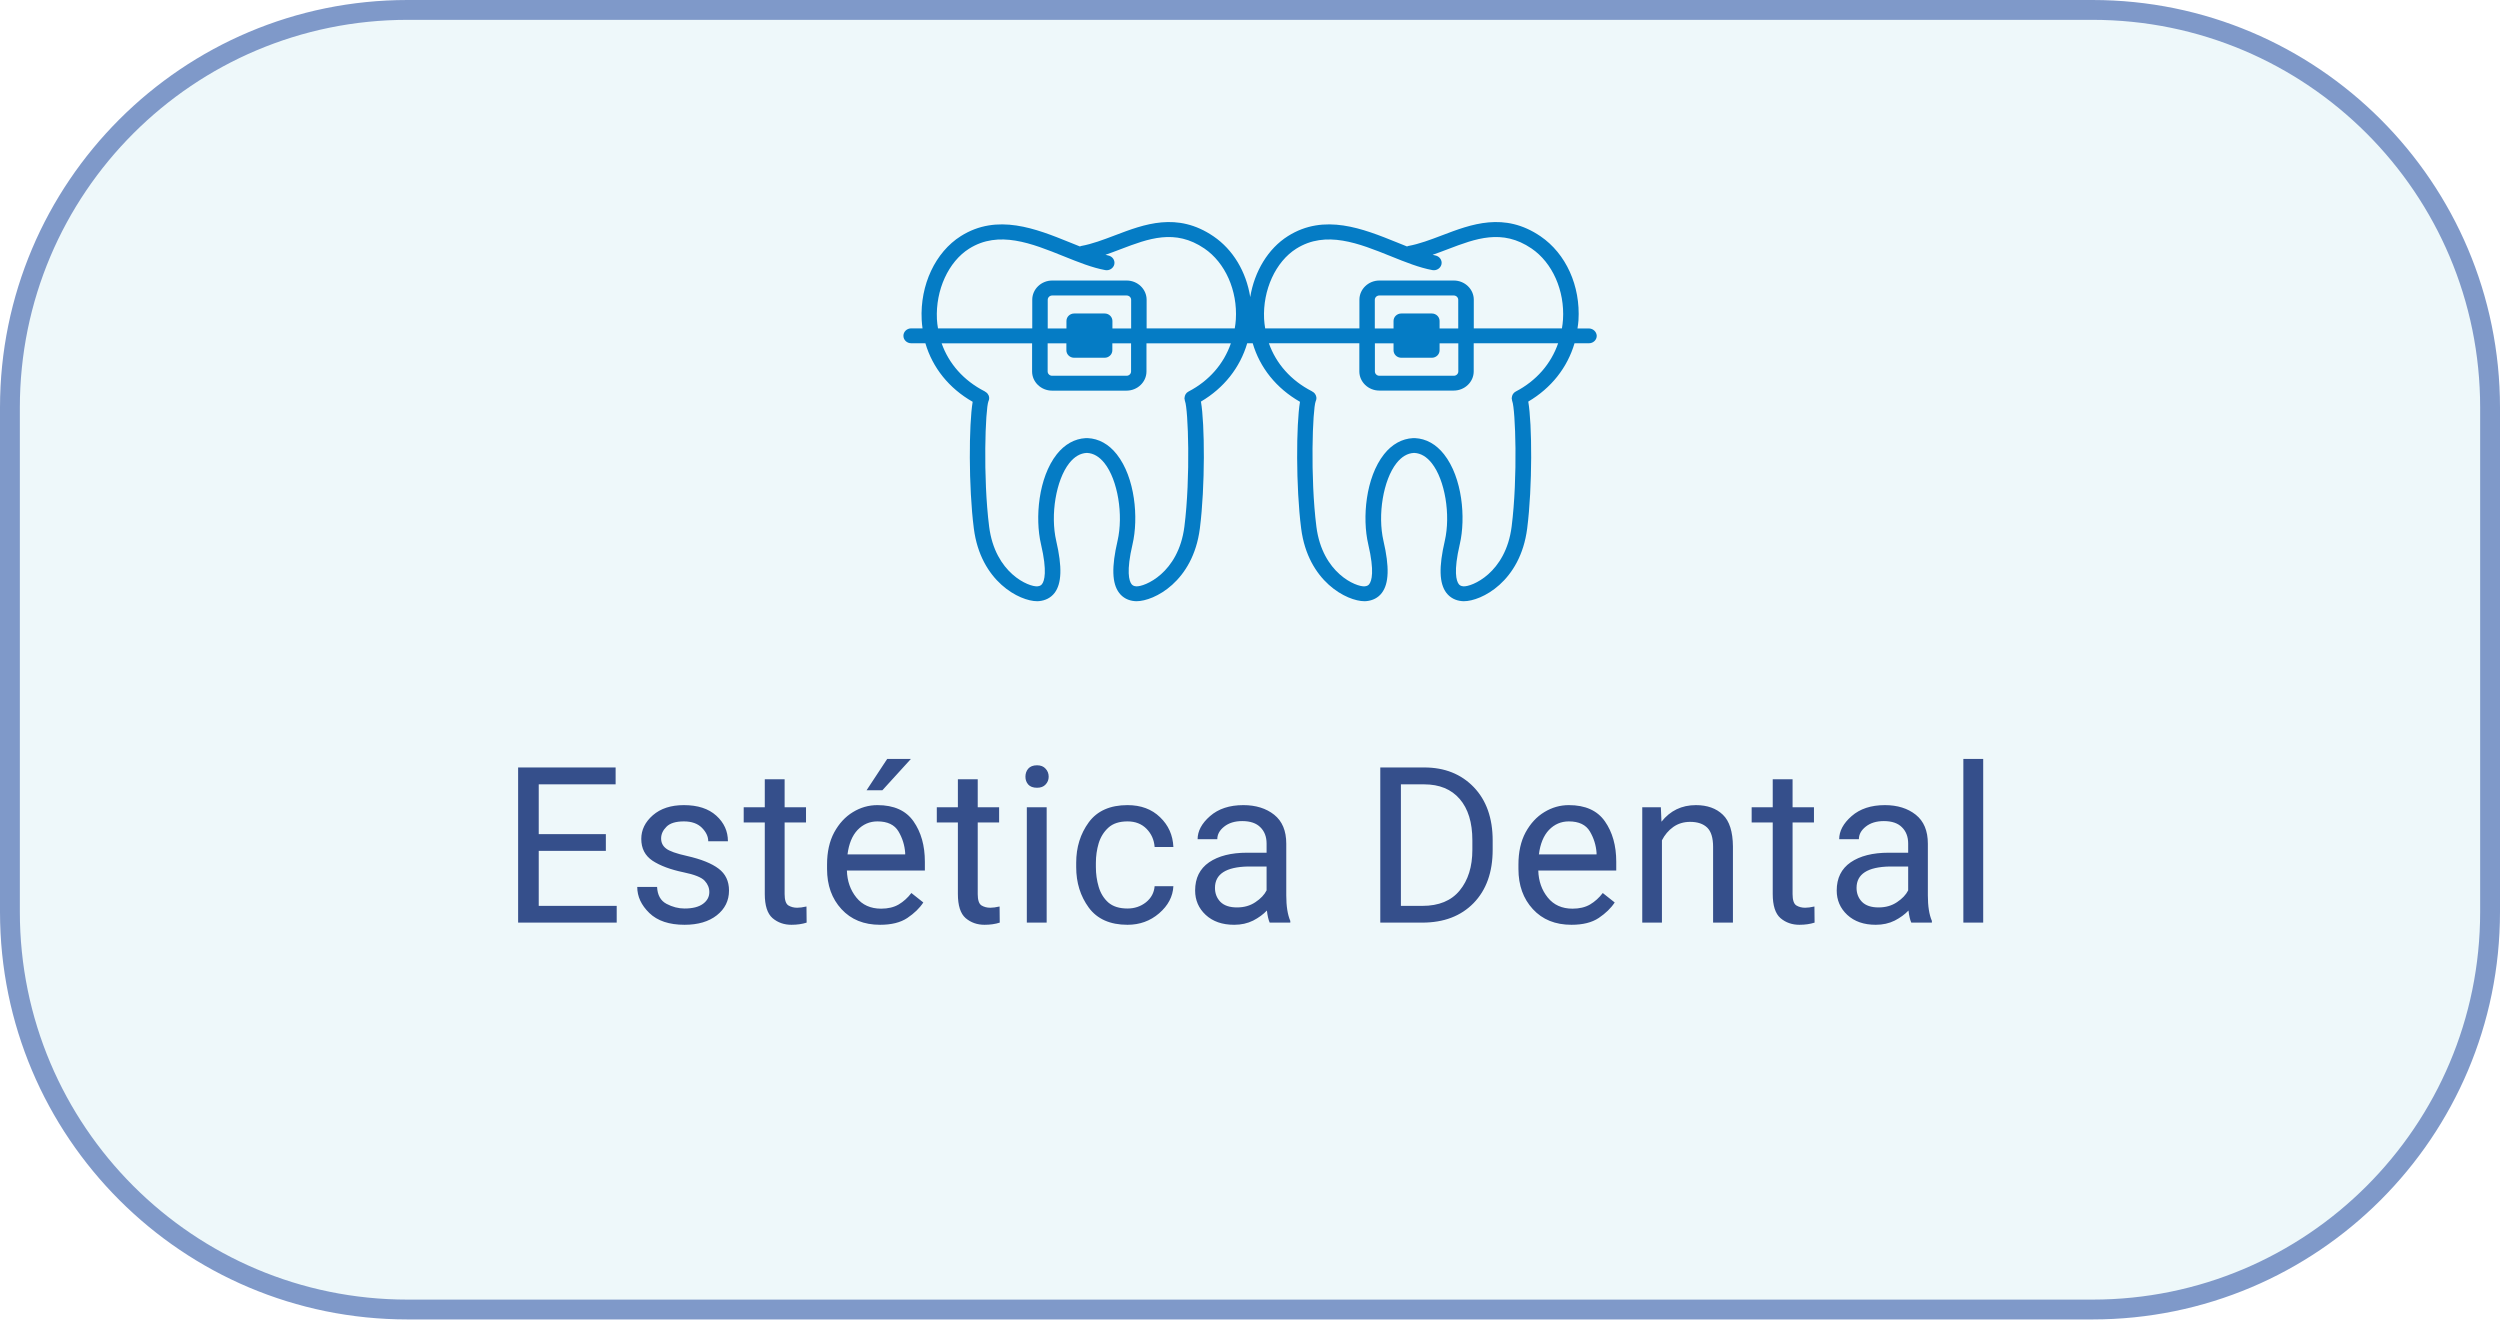
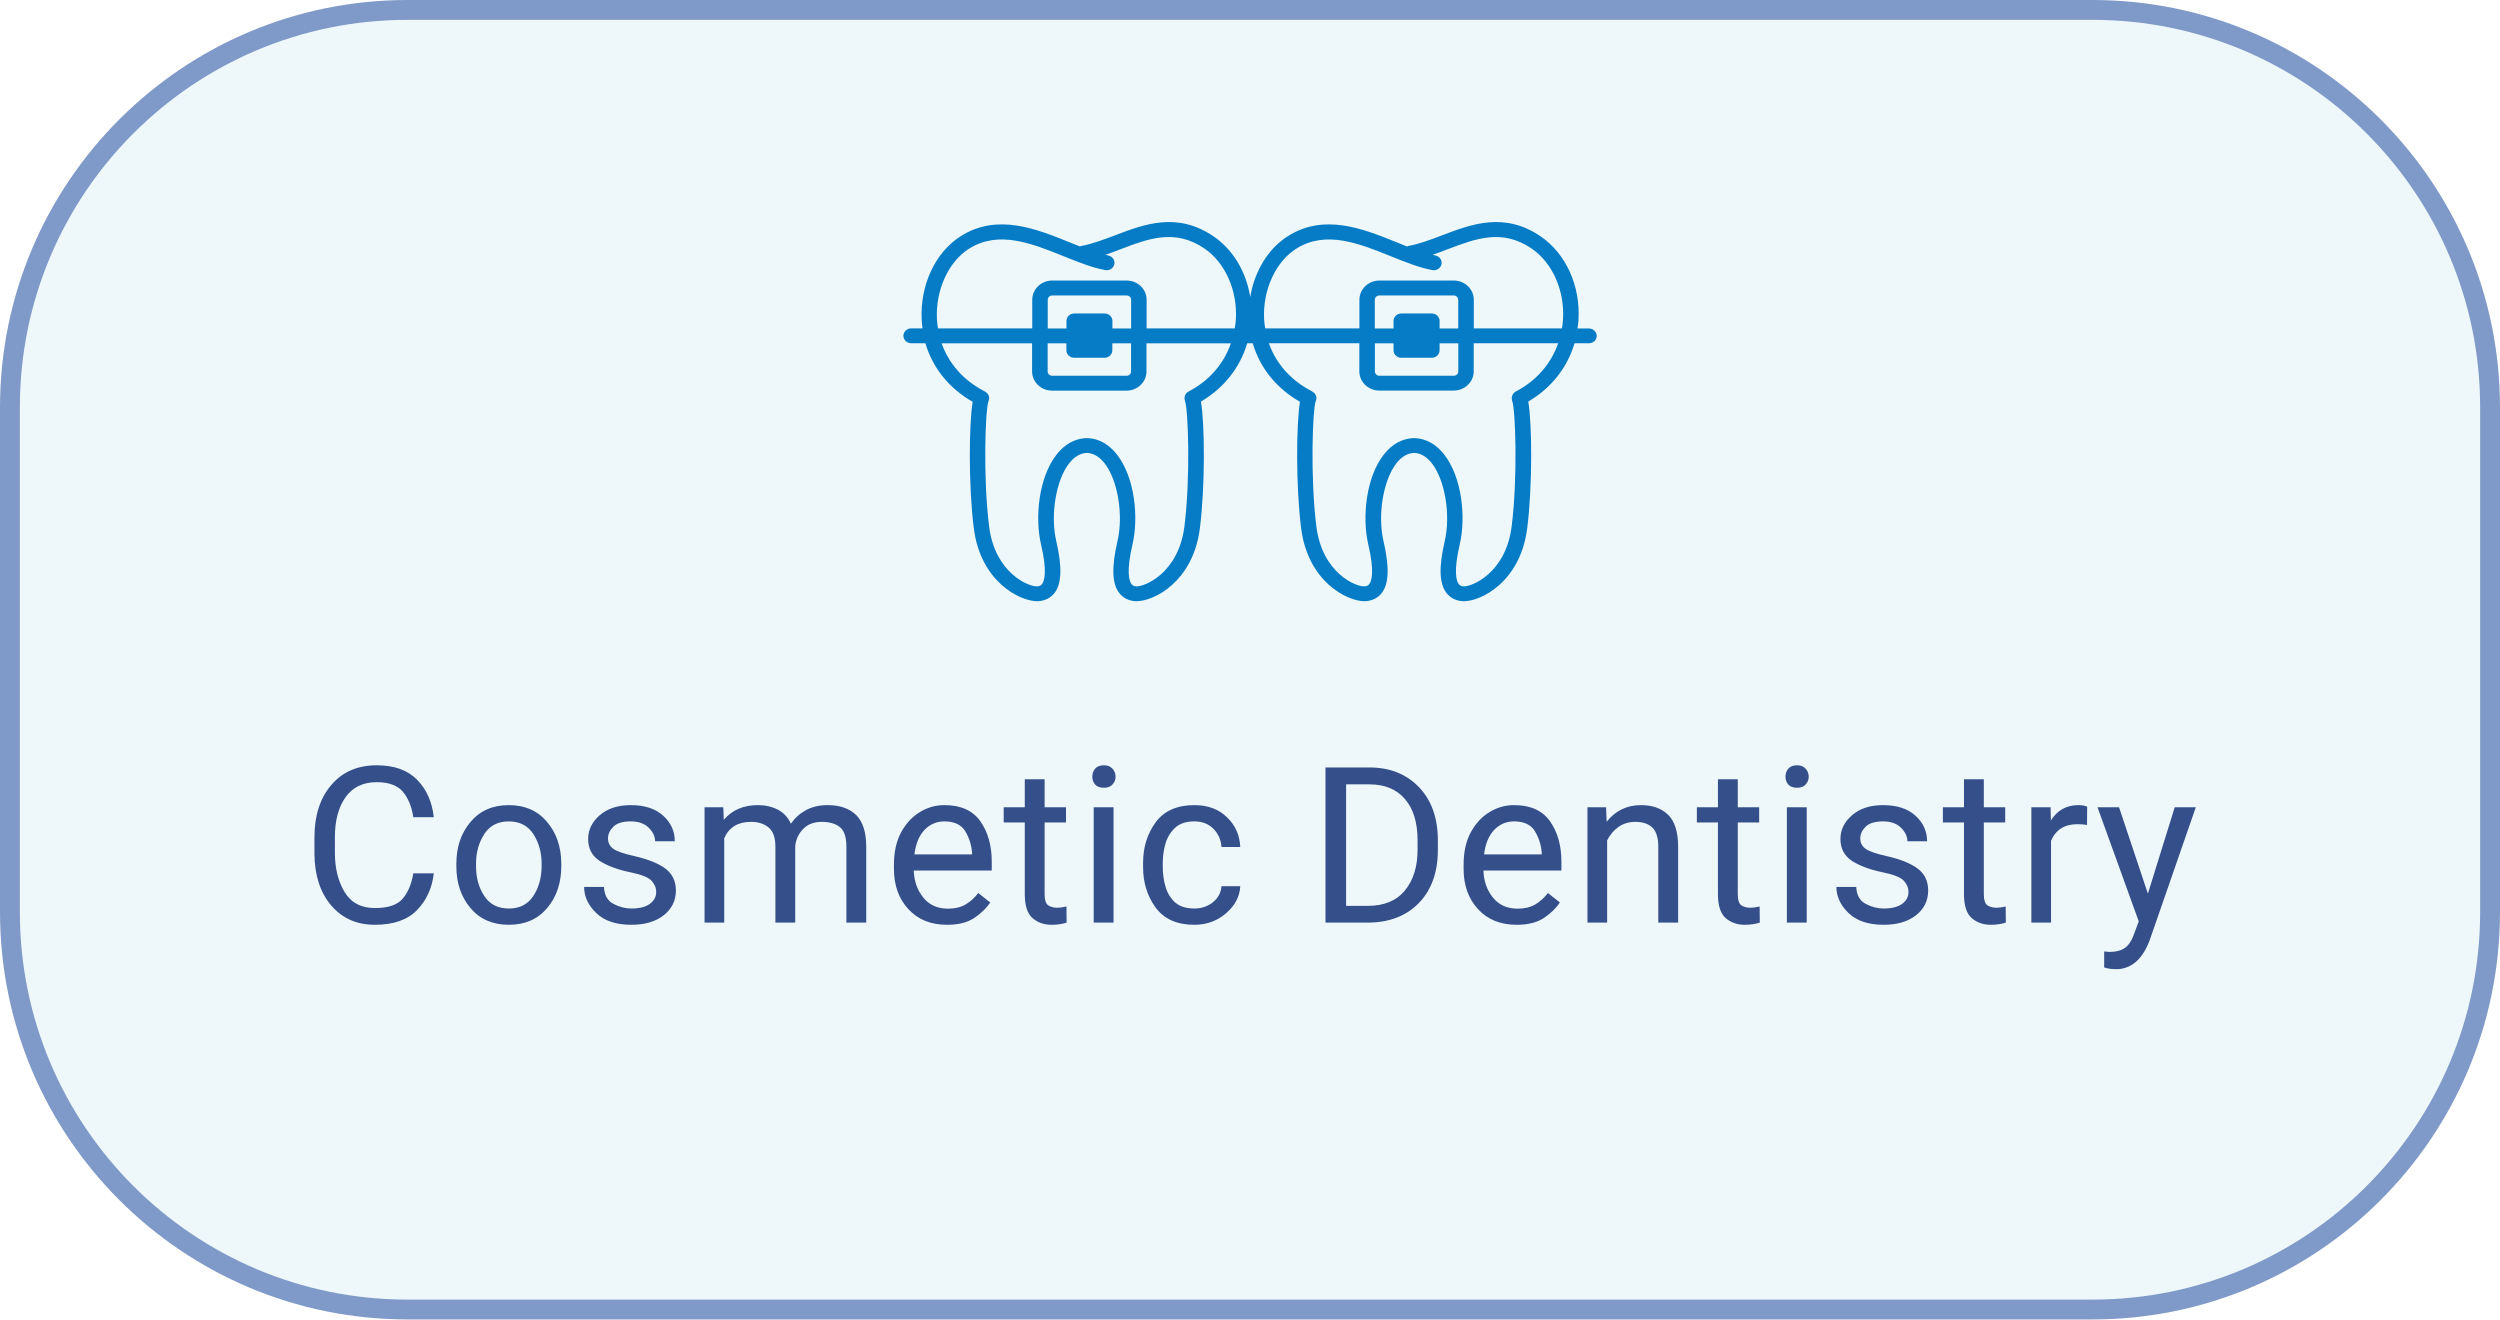
<svg xmlns="http://www.w3.org/2000/svg" width="252" height="133" viewBox="0 0 252 133" fill="none">
  <rect x="1" y="1" width="250" height="131" rx="40.08" fill="#EEF8FA" stroke="#7F99C9" stroke-width="2" />
  <path d="M160.156 33.108H159.01C159.049 32.837 159.095 32.568 159.111 32.29C159.322 28.817 157.855 25.57 155.281 23.815C151.631 21.332 148.3 22.6 145.367 23.718C144.182 24.168 143.059 24.595 141.943 24.797C141.896 24.805 141.865 24.828 141.826 24.843C141.499 24.715 141.155 24.58 140.82 24.438C137.388 23.05 133.496 21.483 129.822 23.8C127.825 25.06 126.452 27.348 126.023 29.942C125.618 27.4 124.3 25.165 122.311 23.815C118.66 21.332 115.33 22.6 112.397 23.718C111.211 24.168 110.088 24.595 108.973 24.797C108.926 24.805 108.895 24.828 108.856 24.843C108.528 24.715 108.185 24.58 107.849 24.438C104.417 23.05 100.525 21.483 96.851 23.8C94.285 25.42 92.733 28.72 92.905 32.222C92.92 32.523 92.951 32.815 92.99 33.1H91.844C91.415 33.1 91.064 33.438 91.064 33.85C91.064 34.263 91.415 34.6 91.844 34.6H93.279C94.004 37.068 95.658 39.138 98.045 40.502C97.663 42.76 97.624 49.068 98.162 53.267C98.848 58.638 102.795 60.602 104.542 60.602C104.605 60.602 104.667 60.602 104.722 60.595C105.385 60.535 105.931 60.25 106.305 59.763C107.023 58.81 107.077 57.153 106.469 54.528C105.86 51.903 106.445 48.385 107.779 46.69C108.294 46.038 108.887 45.685 109.534 45.655C109.542 45.655 109.573 45.655 109.581 45.655C110.228 45.685 110.821 46.038 111.336 46.69C112.67 48.377 113.255 51.895 112.646 54.528C112.038 57.145 112.085 58.81 112.81 59.763C113.177 60.25 113.723 60.542 114.386 60.595C114.44 60.602 114.503 60.602 114.565 60.602C116.312 60.602 120.259 58.645 120.946 53.267C121.484 49.053 121.445 42.715 121.055 40.48C123.371 39.115 124.994 37.06 125.719 34.6H126.273C126.998 37.068 128.652 39.138 131.039 40.502C130.657 42.76 130.618 49.068 131.156 53.267C131.842 58.638 135.789 60.602 137.536 60.602C137.599 60.602 137.661 60.602 137.716 60.595C138.379 60.535 138.925 60.25 139.291 59.763C140.009 58.81 140.063 57.153 139.455 54.528C138.847 51.903 139.432 48.385 140.765 46.69C141.28 46.038 141.873 45.685 142.52 45.655C142.528 45.655 142.559 45.655 142.567 45.655C143.215 45.685 143.807 46.038 144.322 46.69C145.656 48.377 146.241 51.895 145.633 54.528C145.024 57.145 145.071 58.81 145.796 59.763C146.171 60.25 146.717 60.542 147.38 60.595C147.434 60.602 147.497 60.602 147.559 60.602C149.306 60.602 153.253 58.645 153.94 53.267C154.478 49.053 154.439 42.715 154.049 40.48C156.365 39.115 157.988 37.06 158.713 34.6H160.172C160.601 34.6 160.952 34.263 160.952 33.85C160.936 33.445 160.585 33.108 160.156 33.108ZM130.664 25.067C133.652 23.185 136.982 24.535 140.204 25.832C141.678 26.425 143.074 26.988 144.392 27.227C144.814 27.302 145.219 27.032 145.305 26.628C145.383 26.223 145.102 25.832 144.681 25.75C144.595 25.735 144.494 25.705 144.408 25.683C144.923 25.503 145.438 25.315 145.937 25.12C148.753 24.047 151.42 23.035 154.376 25.045C156.482 26.477 157.73 29.282 157.551 32.2C157.535 32.508 157.489 32.807 157.442 33.1H148.558V30.212C148.558 29.148 147.653 28.277 146.545 28.277H139.042C137.934 28.277 137.029 29.148 137.029 30.212V33.1H127.529C127.482 32.785 127.435 32.47 127.42 32.148C127.279 29.23 128.582 26.38 130.664 25.067ZM138.581 34.608H140.469V35.312C140.469 35.725 140.82 36.062 141.249 36.062H144.33C144.759 36.062 145.11 35.725 145.11 35.312V34.608H146.998V37.443C146.998 37.682 146.795 37.877 146.545 37.877H139.042C138.792 37.877 138.589 37.682 138.589 37.443V34.608H138.581ZM145.11 33.108V32.35C145.11 31.938 144.759 31.6 144.33 31.6H141.249C140.82 31.6 140.469 31.938 140.469 32.35V33.108H138.581V30.22C138.581 29.98 138.784 29.785 139.034 29.785H146.537C146.787 29.785 146.99 29.98 146.99 30.22V33.108H145.11ZM94.441 32.163C94.301 29.23 95.603 26.38 97.686 25.067C100.666 23.185 104.004 24.535 107.225 25.832C108.7 26.425 110.096 26.988 111.414 27.227C111.835 27.302 112.241 27.032 112.327 26.628C112.405 26.223 112.124 25.832 111.703 25.75C111.617 25.735 111.515 25.705 111.43 25.683C111.944 25.503 112.459 25.315 112.958 25.12C115.774 24.047 118.442 23.035 121.398 25.045C123.504 26.477 124.752 29.282 124.573 32.2C124.557 32.508 124.51 32.807 124.463 33.1H115.579V30.212C115.579 29.148 114.674 28.277 113.567 28.277H106.063C104.956 28.277 104.051 29.148 104.051 30.212V33.1H94.55C94.496 32.8 94.457 32.485 94.441 32.163ZM105.603 34.608H107.491V35.312C107.491 35.725 107.842 36.062 108.271 36.062H111.344C111.773 36.062 112.124 35.725 112.124 35.312V34.608H114.011V37.443C114.011 37.682 113.809 37.877 113.559 37.877H106.055C105.806 37.877 105.603 37.682 105.603 37.443V34.608ZM112.132 33.108V32.35C112.132 31.938 111.781 31.6 111.352 31.6H108.278C107.849 31.6 107.498 31.938 107.498 32.35V33.108H105.611V30.22C105.611 29.98 105.814 29.785 106.063 29.785H113.567C113.816 29.785 114.019 29.98 114.019 30.22V33.108H112.132ZM119.799 39.468C119.549 39.595 119.417 39.843 119.401 40.097C119.401 40.12 119.393 40.135 119.393 40.157C119.393 40.195 119.409 40.233 119.417 40.278C119.425 40.33 119.425 40.383 119.448 40.435C119.768 41.237 120.017 48.108 119.386 53.087C118.785 57.79 115.337 59.17 114.518 59.102C114.245 59.08 114.136 58.975 114.058 58.877C113.816 58.562 113.512 57.625 114.16 54.858C114.776 52.218 114.425 48.145 112.568 45.79C111.773 44.778 110.759 44.215 109.651 44.163C109.612 44.163 109.48 44.163 109.441 44.163C108.325 44.222 107.319 44.785 106.523 45.79C104.667 48.145 104.316 52.218 104.932 54.858C105.58 57.625 105.275 58.562 105.034 58.877C104.956 58.975 104.846 59.08 104.573 59.102C103.731 59.178 100.307 57.797 99.706 53.087C99.074 48.108 99.324 41.237 99.636 40.443C99.769 40.172 99.714 39.873 99.527 39.655C99.527 39.655 99.527 39.648 99.519 39.648C99.464 39.587 99.394 39.535 99.316 39.49C99.301 39.483 99.293 39.468 99.277 39.46C99.269 39.453 99.262 39.453 99.254 39.445C97.14 38.365 95.642 36.663 94.917 34.608H104.035V37.443C104.035 38.508 104.94 39.377 106.048 39.377H113.551C114.659 39.377 115.564 38.508 115.564 37.443V34.608H124.073C123.356 36.678 121.882 38.388 119.799 39.468ZM152.785 39.468C152.536 39.595 152.403 39.843 152.387 40.097C152.387 40.12 152.38 40.135 152.38 40.157C152.38 40.195 152.395 40.233 152.403 40.278C152.411 40.33 152.411 40.383 152.434 40.435C152.754 41.237 153.004 48.108 152.372 53.087C151.771 57.79 148.316 59.17 147.505 59.102C147.232 59.08 147.122 58.975 147.044 58.877C146.803 58.562 146.498 57.625 147.146 54.858C147.762 52.218 147.411 48.145 145.555 45.79C144.759 44.778 143.745 44.215 142.637 44.163C142.598 44.163 142.466 44.163 142.427 44.163C141.311 44.222 140.305 44.785 139.51 45.79C137.653 48.145 137.302 52.218 137.918 54.858C138.566 57.625 138.262 58.562 138.02 58.877C137.95 58.975 137.833 59.08 137.56 59.102C136.725 59.178 133.293 57.797 132.692 53.087C132.061 48.108 132.31 41.237 132.622 40.443C132.755 40.172 132.7 39.865 132.513 39.648C132.458 39.58 132.388 39.528 132.302 39.483C132.287 39.475 132.279 39.46 132.271 39.46C132.263 39.46 132.256 39.453 132.248 39.445C132.248 39.445 132.24 39.445 132.24 39.438C130.126 38.358 128.629 36.655 127.903 34.6H137.021V37.435C137.021 38.5 137.926 39.37 139.034 39.37H146.537C147.645 39.37 148.55 38.5 148.55 37.435V34.6H157.06C156.342 36.678 154.86 38.388 152.785 39.468Z" fill="#057CC5" />
  <text x="126" y="93" fill="#354F8B" font-family="system-ui, -apple-system, 'Segoe UI', Roboto, Helvetica, Arial, sans-serif" font-size="22" font-weight="normal" text-anchor="middle" letter-spacing="0.3">
-     Estética Dental
+     Cosmetic Dentistry
  </text>
</svg>
